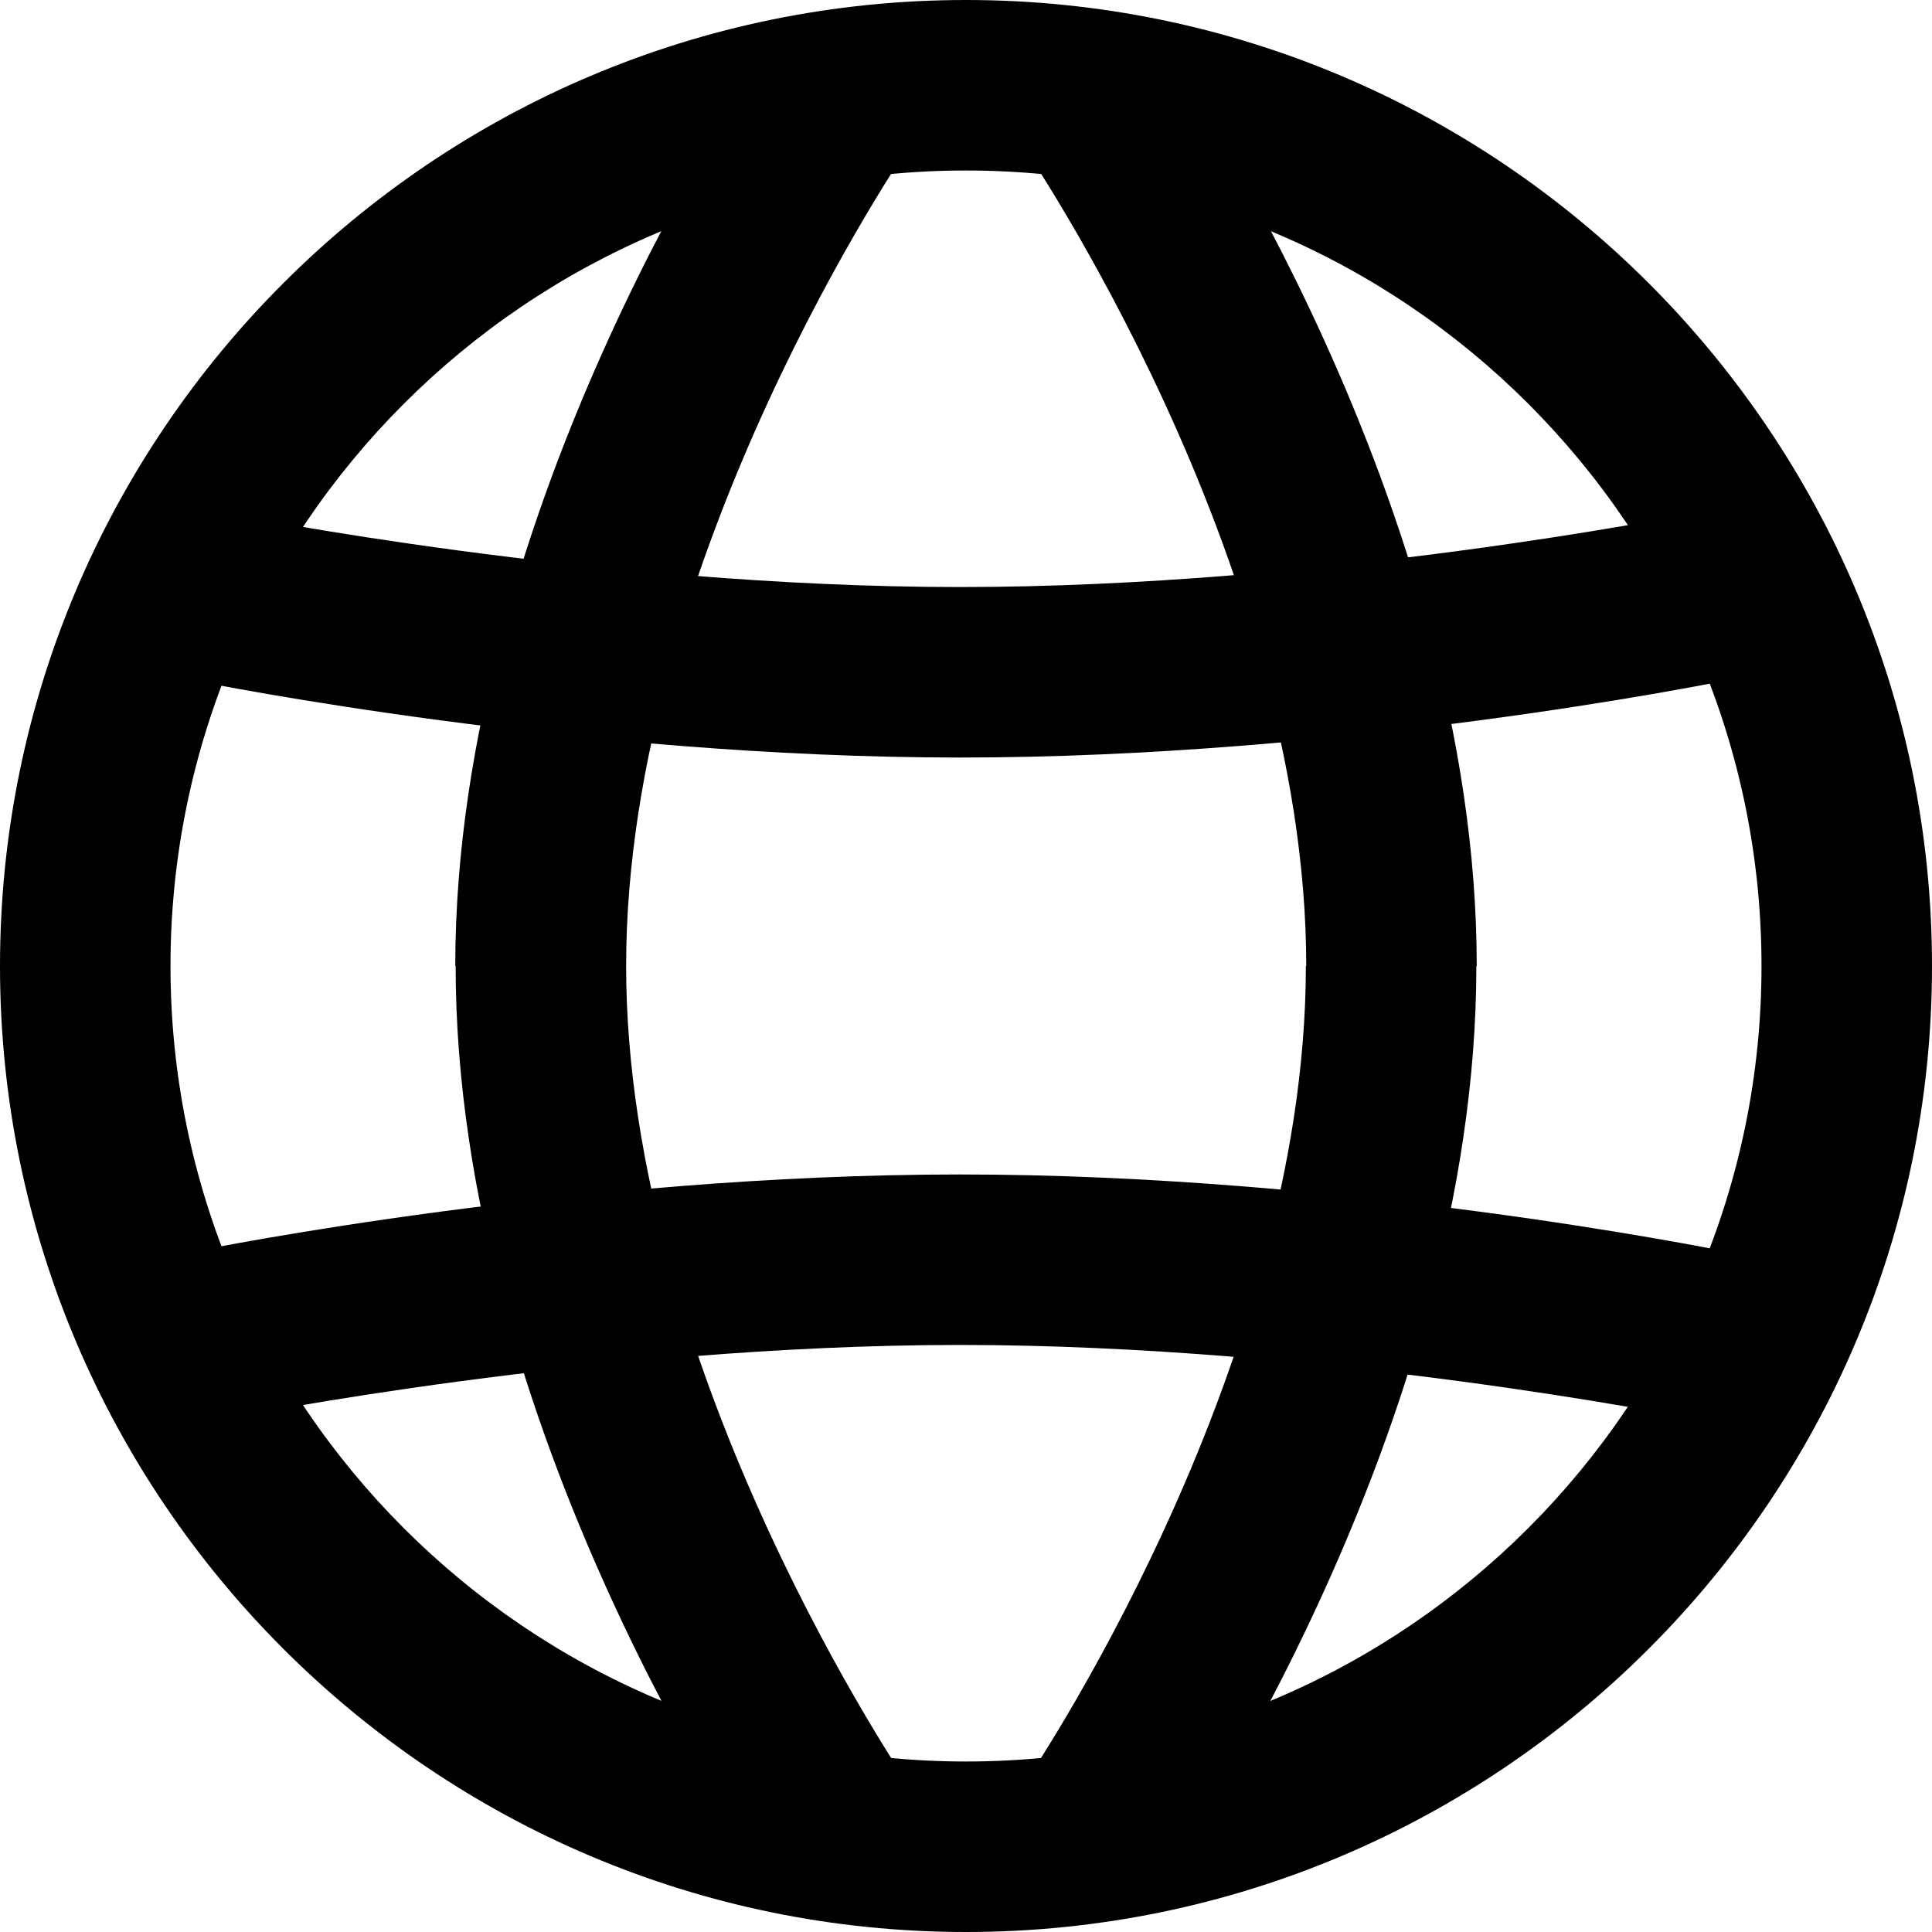
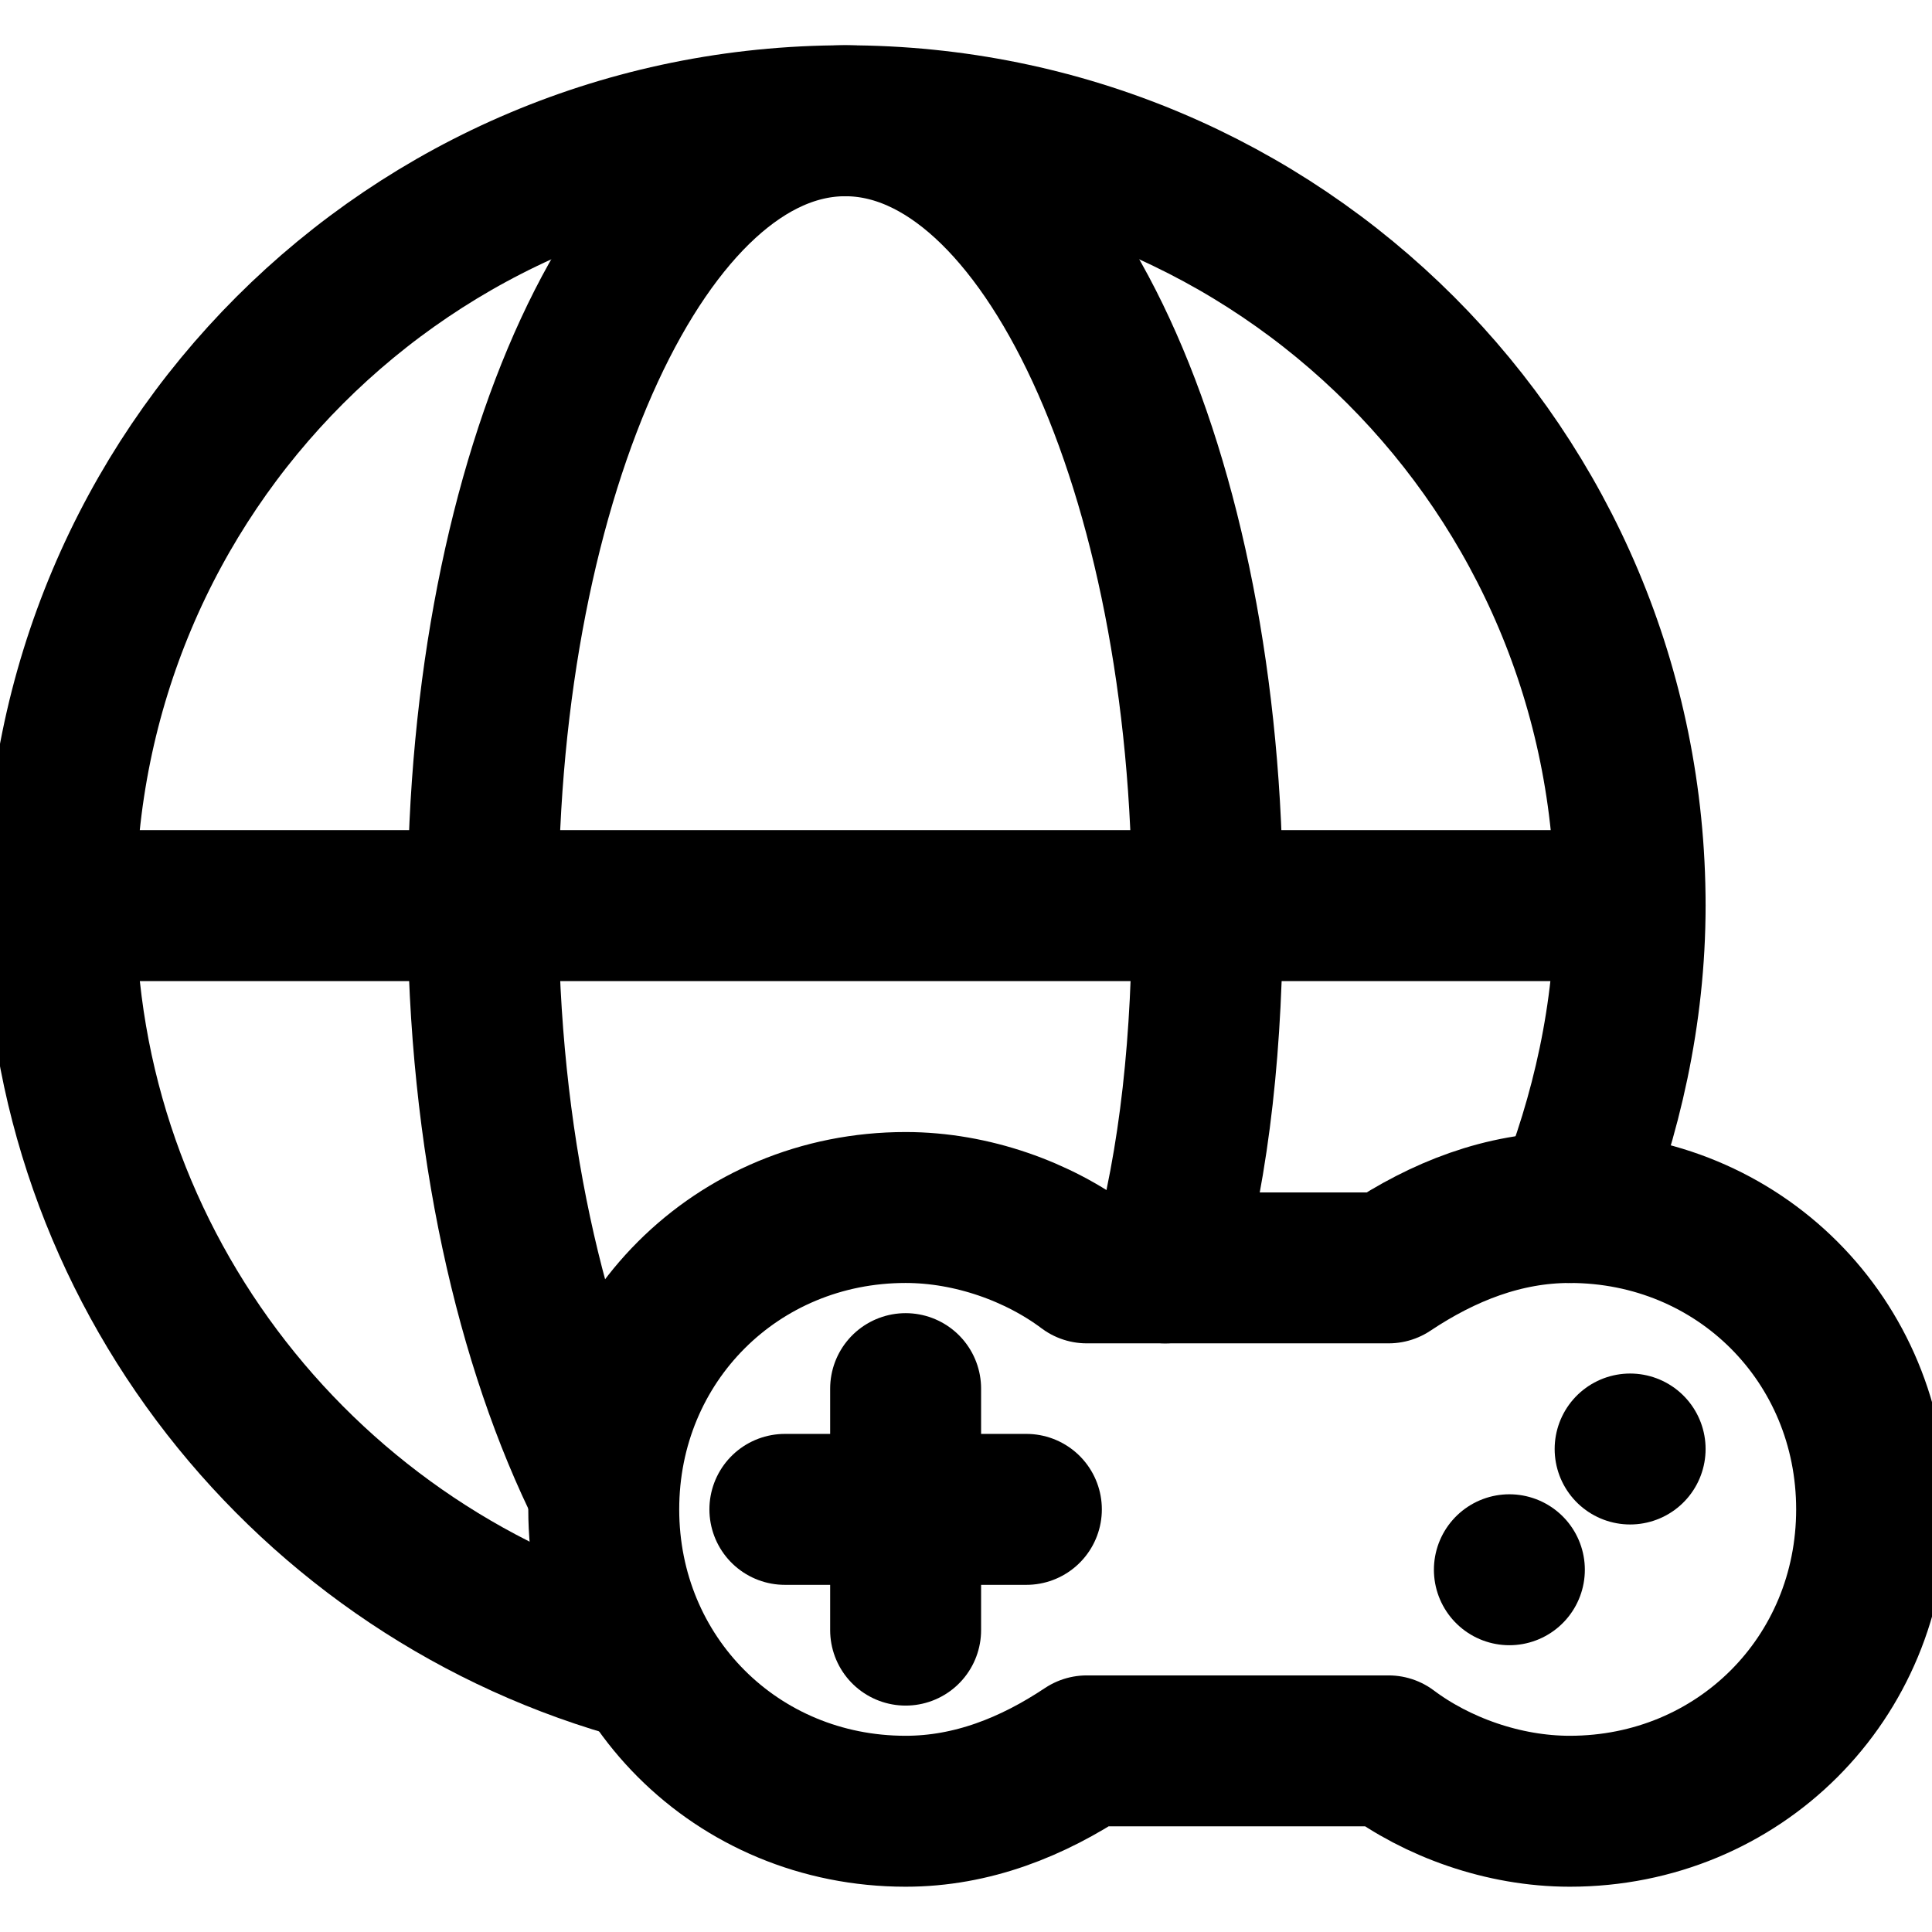
- <svg xmlns="http://www.w3.org/2000/svg" id="svg-world" viewBox="0 0 51.9 51.9">
-   <g id="svg-world-g">
-     <g>
-       <path d="M25.95,51.9C11.64,51.9,0,40.26,0,25.95S11.64,0,25.95,0s25.95,11.64,25.95,25.95-11.64,25.95-25.95,25.95Zm0-47.32C14.17,4.58,4.58,14.17,4.58,25.95s9.59,21.37,21.37,21.37,21.37-9.59,21.37-21.37S37.74,4.58,25.95,4.58Z" />
-       <path d="M39.67,25.95h-4.58c0-10.96-7.59-22-7.66-22.11l3.76-2.62c.35,.5,8.48,12.31,8.48,24.73Z" />
-       <path d="M31.18,50.68l-3.76-2.62c.08-.11,7.66-11.15,7.66-22.11h4.58c0,12.42-8.14,24.23-8.48,24.73Z" />
-       <path d="M25.79,20.35c-10.27,0-20.12-1.98-20.53-2.06l.91-4.49c.1,.02,9.83,1.97,19.62,1.97s19.52-1.95,19.62-1.97l.91,4.49c-.41,.08-10.26,2.06-20.53,2.06Z" />
-       <path d="M45.41,38.1c-.1-.02-9.83-1.97-19.62-1.97s-19.52,1.95-19.62,1.97l-.91-4.49c.41-.08,10.26-2.06,20.53-2.06s20.12,1.98,20.53,2.06l-.91,4.49Z" />
-       <path d="M16.81,25.95h-4.58C12.23,13.53,20.37,1.72,20.72,1.22l3.76,2.62c-.08,.11-7.66,11.15-7.66,22.11Z" />
-       <path d="M20.72,50.68c-.35-.5-8.48-12.31-8.48-24.73h4.58c0,10.96,7.59,22,7.66,22.11l-3.76,2.62Z" />
-     </g>
-   </g>
+ <svg xmlns="http://www.w3.org/2000/svg" version="1.1" id="Icons" x="0px" y="0px" viewBox="0 0 32 32" style="enable-background:new 0 0 32 32;" xml:space="preserve">
+   <style type="text/css">
+ 	.st0{fill:none;stroke:#000000;stroke-width:2.5;stroke-linecap:round;stroke-linejoin:round;stroke-miterlimit:10;}
+ </style>
+   <path class="st0" d="M26,20c-1.1,0-2.1,0.4-3,1H18c-0.8-0.6-1.9-1-3-1c-2.8,0-5,2.2-5,5s2.2,5,5,5c1.1,0,2.1-0.4,3-1H23  c0.8,0.6,1.9,1,3,1c2.8,0,5-2.2,5-5S28.8,20,26,20z" />
+   <line class="st0" x1="15" y1="23" x2="15" y2="27" />
+   <line class="st0" x1="13" y1="25" x2="17" y2="25" />
+   <line class="st0" x1="27" y1="24" x2="27" y2="24" />
+   <line class="st0" x1="25" y1="26" x2="25" y2="26" />
+   <path class="st0" d="M10.7,27.6C5.1,26.1,1,21,1,15C1,7.8,6.8,2,14,2s13,5.8,13,13c0,1.8-0.4,3.5-1,5" />
+   <path class="st0" d="M10,24.7c-1.2-2.4-2-5.8-2-9.7c0-7.2,2.7-13,6-13s6,5.8,6,13c0,2.2-0.2,4.2-0.7,6" />
+   <line class="st0" x1="1" y1="15" x2="27" y2="15" />
</svg>
